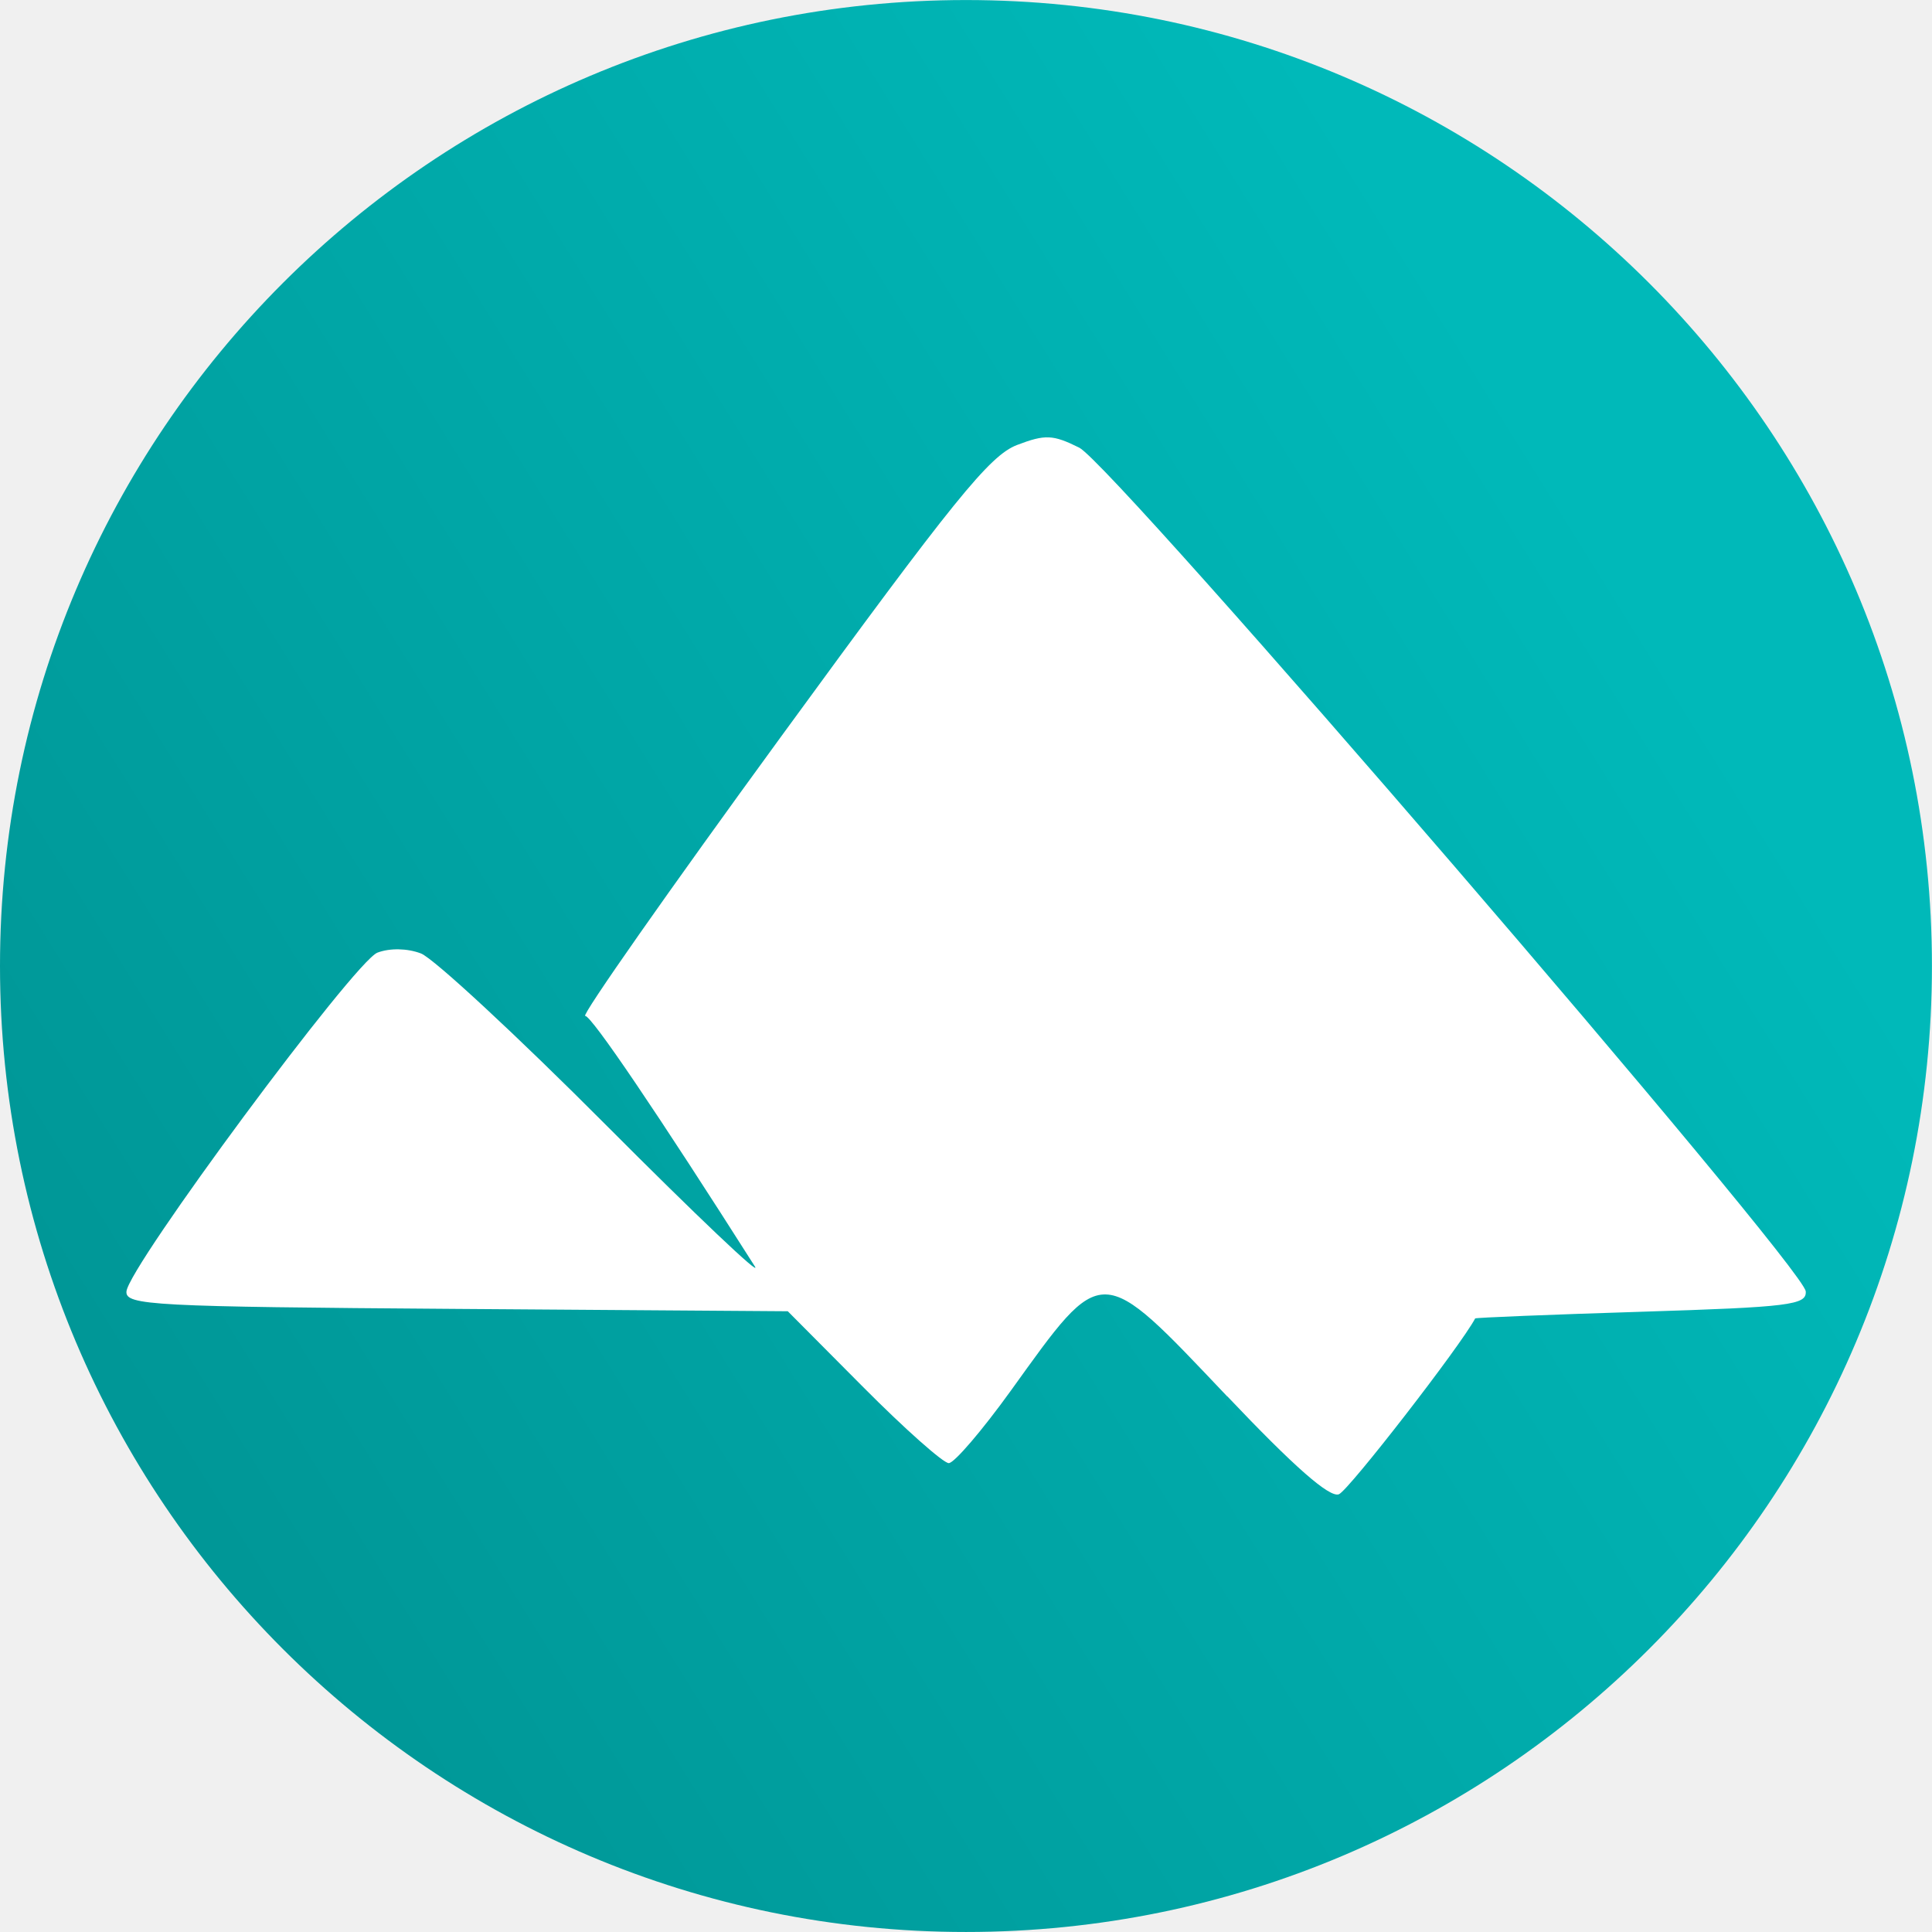
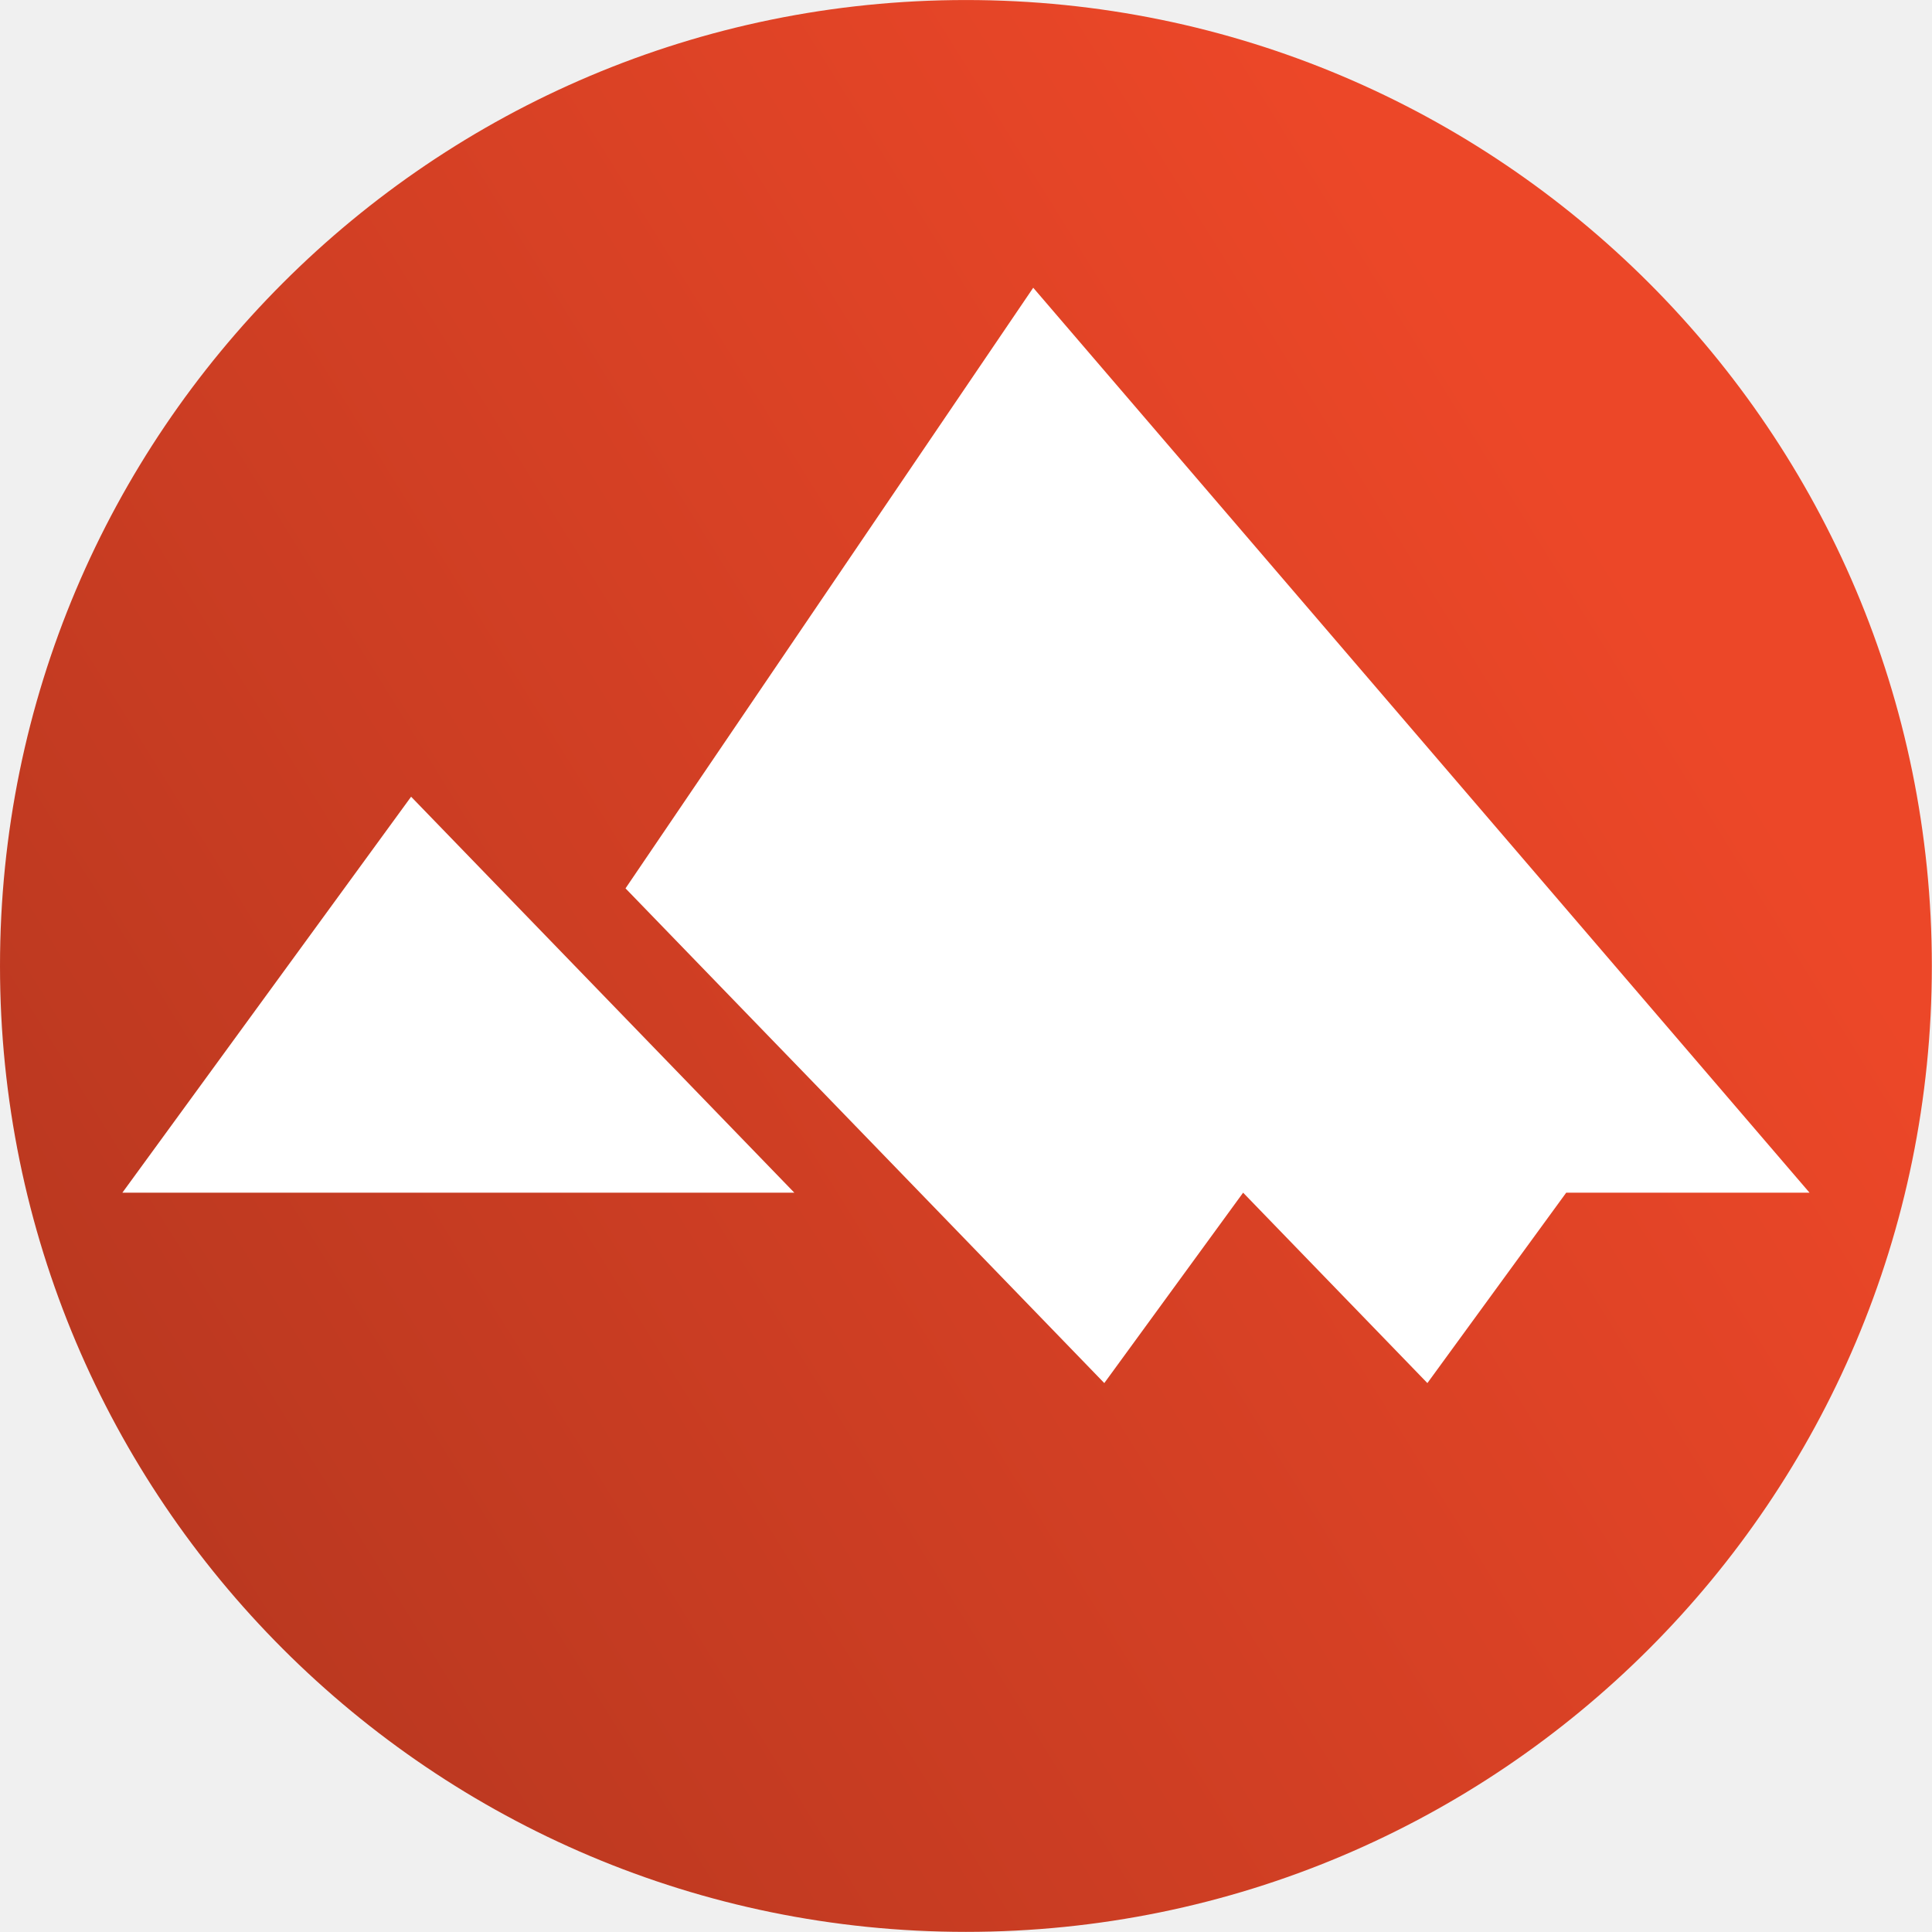
- <svg xmlns="http://www.w3.org/2000/svg" xmlns:xlink="http://www.w3.org/1999/xlink" version="1.1" id="svg8521" viewBox="0 0 31.215 31.215" width="8.81mm" height="8.81mm">
-   <defs id="defs8527">
-     <linearGradient gradientTransform="translate(-1067.969,537.329)" y2="-28.693" x2="1090.353" y1="-43.724" x1="1114.51" gradientUnits="userSpaceOnUse" id="linearGradient6790" xlink:href="#linearGradient6755" />
-     <linearGradient id="linearGradient6755">
-       <stop id="stop6757" offset="0" style="stop-color:#00b9b9;stop-opacity:1;" />
-       <stop id="stop6759" offset="1" style="stop-color:#009696;stop-opacity:1" />
+ <svg xmlns="http://www.w3.org/2000/svg" xmlns:xlink="http://www.w3.org/1999/xlink" width="8.81mm" height="8.81mm" viewBox="0 0 8.81 8.81" version="1.1" id="svg7836">
+   <defs id="defs7830">
+     <linearGradient xlink:href="#linearGradient7525" id="linearGradient6790" gradientUnits="userSpaceOnUse" x1="1114.51" y1="-43.724" x2="1090.353" y2="-28.693" gradientTransform="translate(-1067.969,587.5264)" />
+     <linearGradient id="linearGradient7525">
+       <stop id="stop7521" offset="0" style="stop-color:#ec4728;stop-opacity:1" />
+       <stop id="stop7523" offset="1" style="stop-color:#ba3820;stop-opacity:1" />
    </linearGradient>
  </defs>
-   <g id="g6710" transform="translate(-20.34299,-484.4883)">
-     <circle style="color:#000000;clip-rule:nonzero;display:inline;overflow:visible;visibility:visible;opacity:1;isolation:auto;mix-blend-mode:normal;color-interpolation:sRGB;color-interpolation-filters:linearRGB;solid-color:#000000;solid-opacity:1;fill:url(#linearGradient6790);fill-opacity:1;fill-rule:evenodd;stroke:none;stroke-width:1px;stroke-linecap:butt;stroke-linejoin:miter;stroke-miterlimit:4;stroke-dasharray:none;stroke-dashoffset:0;stroke-opacity:1;color-rendering:auto;image-rendering:auto;shape-rendering:auto;text-rendering:auto;enable-background:accumulate" id="circle6546" cx="35.95" cy="500.096" r="15.607" />
-     <path style="fill:#ffffff" d="m 40.17,507.049 c -2.07,-2.181 -1.993,-2.179 -3.495,-0.092 -0.464,0.644 -0.915,1.171 -1.003,1.171 -0.088,0 -0.71,-0.552 -1.381,-1.227 l -1.22,-1.227 -5.352,-0.038 c -4.913,-0.035 -5.35,-0.058 -5.333,-0.281 0.03,-0.398 3.687,-5.335 4.055,-5.475 0.2,-0.076 0.483,-0.071 0.703,0.013 0.202,0.077 1.551,1.327 2.996,2.778 1.445,1.451 2.525,2.476 2.398,2.277 -1.564,-2.462 -2.637,-4.046 -2.74,-4.046 -0.069,0 1.354,-2.031 3.165,-4.513 2.795,-3.832 3.37,-4.542 3.812,-4.711 0.456,-0.174 0.58,-0.168 1.005,0.043 0.554,0.275 11.707,13.228 11.738,13.632 0.017,0.219 -0.26,0.254 -2.655,0.329 -1.47,0.046 -2.679,0.095 -2.686,0.108 -0.233,0.441 -2.046,2.781 -2.202,2.841 -0.151,0.058 -0.722,-0.443 -1.803,-1.583 z" id="path6601" />
+   <g id="layer1" transform="translate(-30.36905,-135.3571)">
+     <g transform="matrix(0.2822222,0,0,0.2822222,24.62781,-15.54304)" id="g7557">
+       <circle r="15.607" cy="550.293" cx="35.95" id="circle6546" style="color:#000000;clip-rule:nonzero;display:inline;overflow:visible;visibility:visible;opacity:1;isolation:auto;mix-blend-mode:normal;color-interpolation:sRGB;color-interpolation-filters:linearRGB;solid-color:#000000;solid-opacity:1;fill:url(#linearGradient6790);fill-opacity:1;fill-rule:evenodd;stroke:none;stroke-width:1px;stroke-linecap:butt;stroke-linejoin:miter;stroke-miterlimit:4;stroke-dasharray:none;stroke-dashoffset:0;stroke-opacity:1;color-rendering:auto;image-rendering:auto;shape-rendering:auto;text-rendering:auto;enable-background:accumulate" />
+       <g id="g7519" transform="matrix(0.2324261,0,0,0.2324261,-55.01649,466.2095)" style="fill:#ffffff">
+         <path style="fill:#ffffff;fill-opacity:1;fill-rule:evenodd;stroke:none;stroke-width:1px;stroke-linecap:butt;stroke-linejoin:miter;stroke-opacity:1" d="m 396.057,314.617 -28.343,41.754 33.283,34.391 9.651,-13.236 12.81,13.236 9.651,-13.236 16.914,1e-4 z M 379.447,377.525 352.809,350 332.738,377.525 Z" id="path7517" />
+       </g>
+     </g>
  </g>
</svg>
